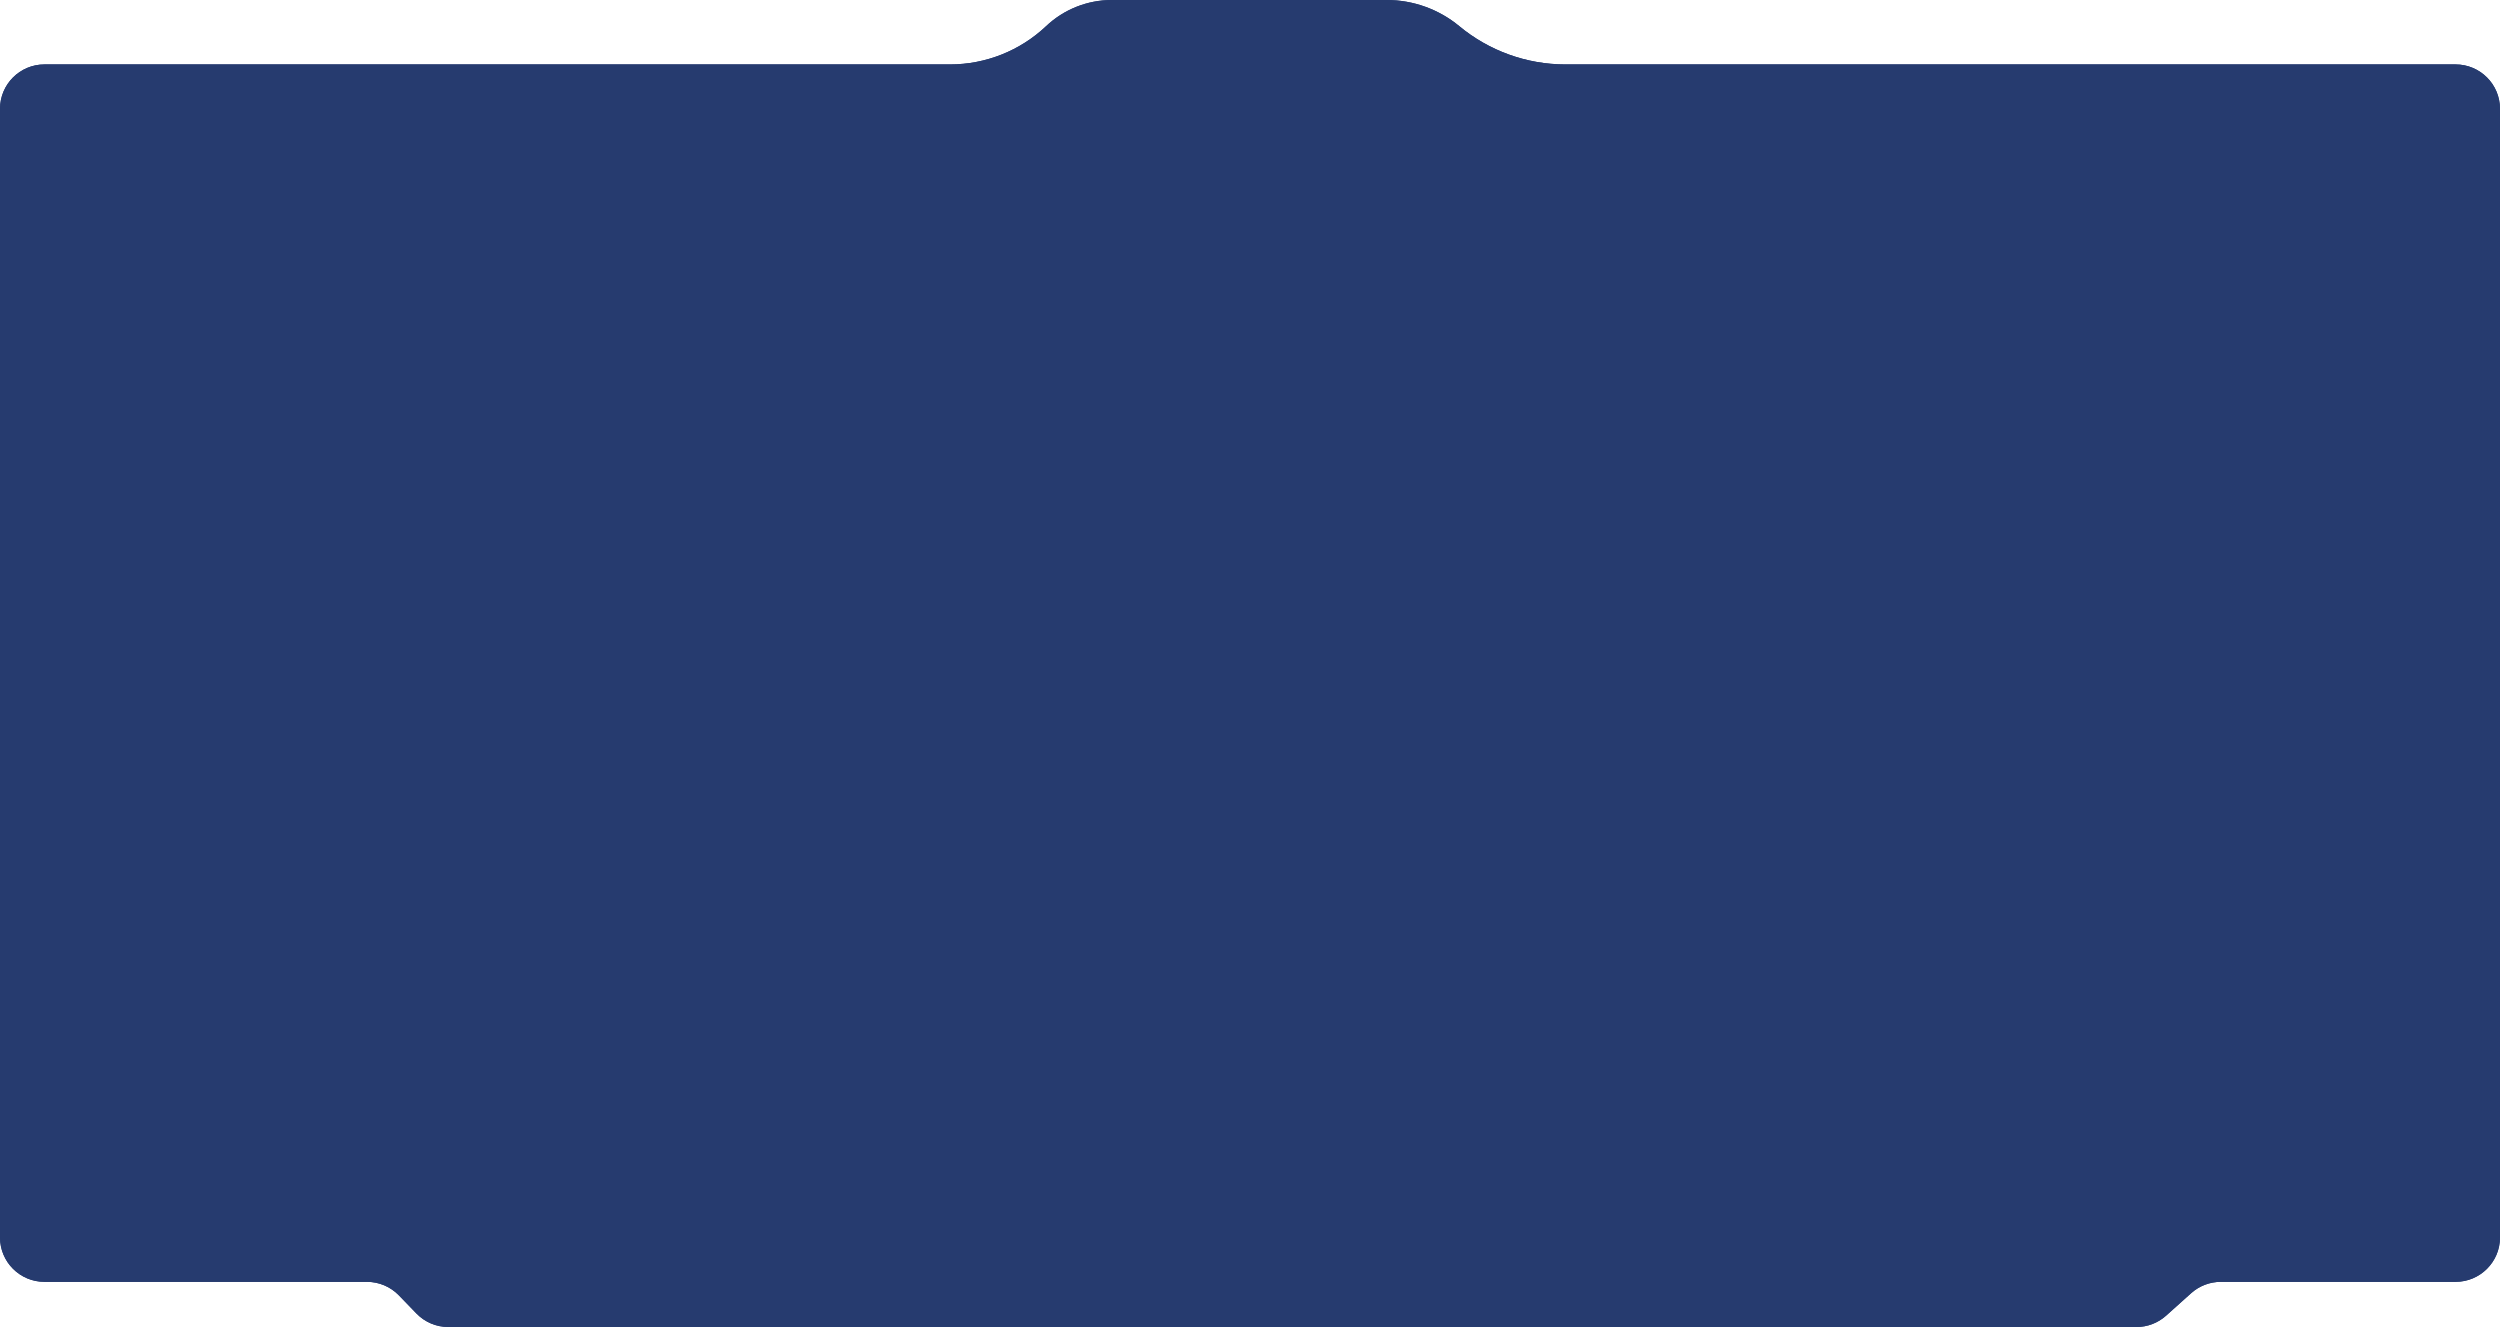
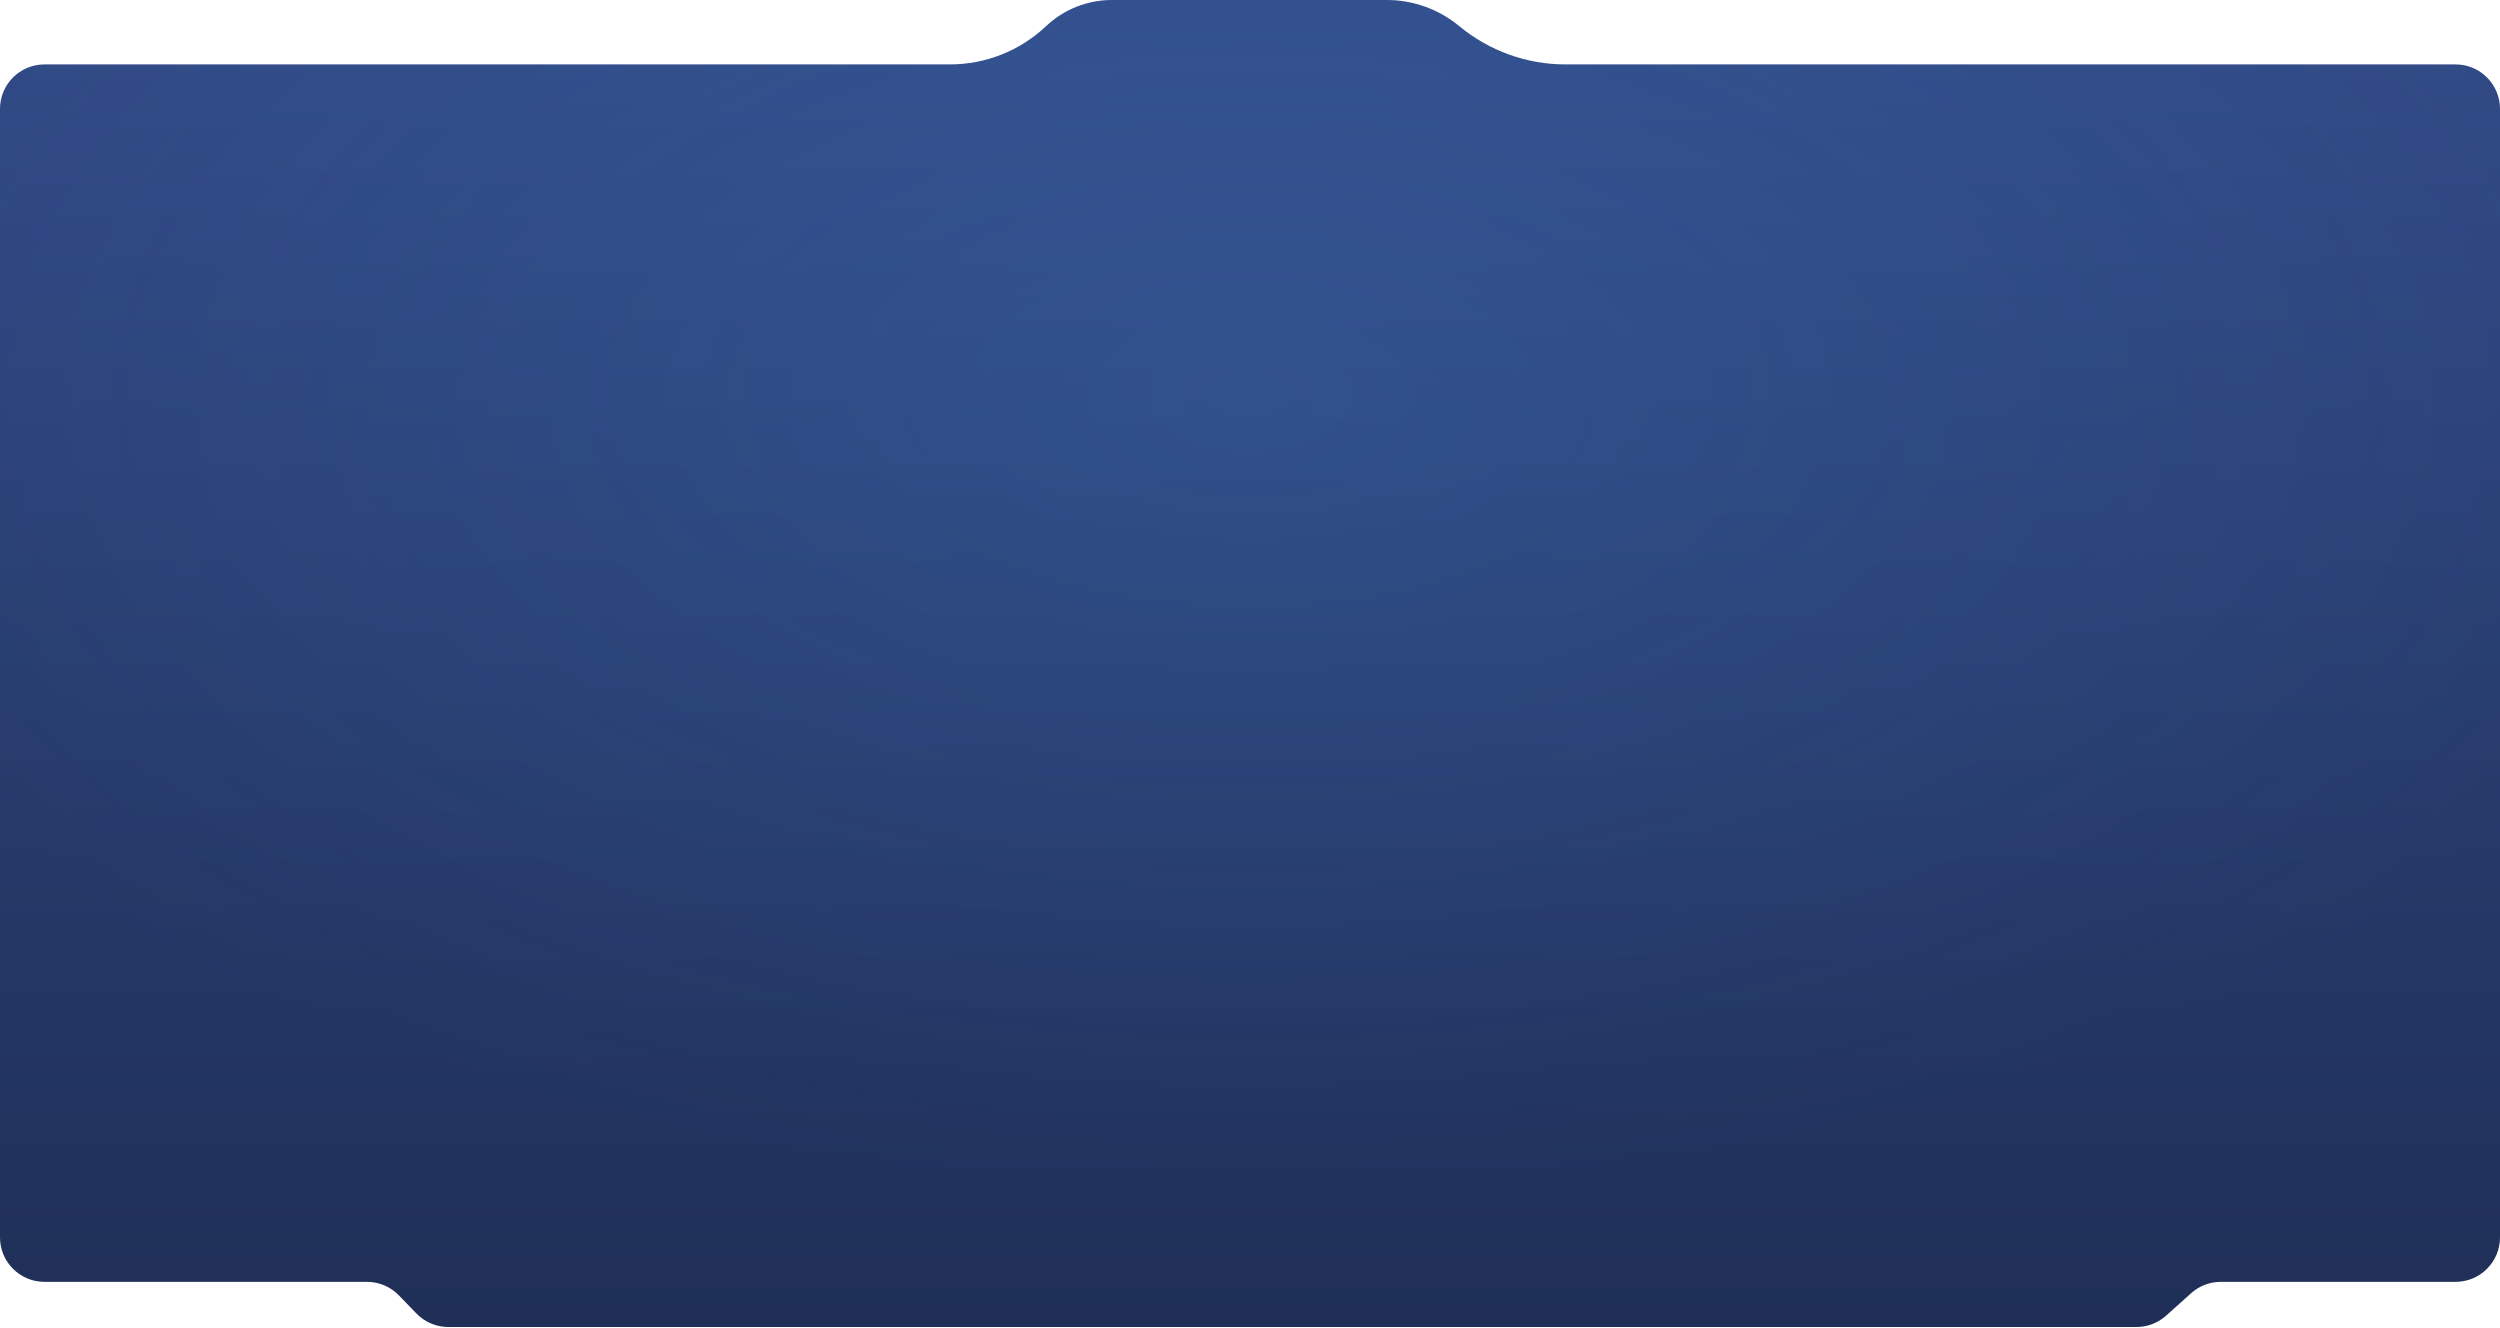
- <svg xmlns="http://www.w3.org/2000/svg" viewBox="0 0 1688 896" fill="none">
-   <path d="M0 73.5C0 56.931 13.431 43.5 30 43.5H641.409C665.549 43.5 688.773 34.258 706.312 17.672V17.672C718.313 6.323 734.203 0 750.72 0H936.302C954.204 0 971.543 6.25 985.328 17.672V17.672C1005.47 34.365 1030.82 43.5 1056.98 43.5H1658C1674.57 43.5 1688 56.931 1688 73.5V835.5C1688 852.069 1674.57 865.5 1658 865.5H1499.48C1492.09 865.5 1484.96 868.231 1479.45 873.169L1462.55 888.331C1457.04 893.269 1449.91 896 1442.52 896H302.72C294.59 896 286.809 892.7 281.157 886.857L269.343 874.643C263.691 868.8 255.91 865.5 247.78 865.5H30C13.431 865.5 0 852.069 0 835.5V73.5Z" fill="#263b6f" />
-   <path d="M0 73.5C0 56.931 13.431 43.5 30 43.5H641.409C665.549 43.5 688.773 34.258 706.312 17.672V17.672C718.313 6.323 734.203 0 750.72 0H936.302C954.204 0 971.543 6.25 985.328 17.672V17.672C1005.47 34.365 1030.82 43.5 1056.98 43.5H1658C1674.57 43.5 1688 56.931 1688 73.5V835.5C1688 852.069 1674.57 865.5 1658 865.5H1499.48C1492.09 865.5 1484.96 868.231 1479.45 873.169L1462.55 888.331C1457.04 893.269 1449.91 896 1442.52 896H302.72C294.59 896 286.809 892.7 281.157 886.857L269.343 874.643C263.691 868.8 255.91 865.5 247.78 865.5H30C13.431 865.5 0 852.069 0 835.5V73.5Z" fill="#263b6f" />
+ <svg xmlns="http://www.w3.org/2000/svg" viewBox="0 0 1688 896">
+   <defs>
+     <linearGradient id="bgGradient" x1="0" y1="0" x2="0" y2="896" gradientUnits="userSpaceOnUse">
+       <stop offset="0%" stop-color="#314a86" />
+       <stop offset="100%" stop-color="#1f2f57" />
+     </linearGradient>
+     <radialGradient id="centerGlow" cx="50%" cy="30%" r="60%">
+       <stop offset="0%" stop-color="#4da8ff" stop-opacity="0.15" />
+       <stop offset="100%" stop-color="#4da8ff" stop-opacity="0" />
+     </radialGradient>
+   </defs>
+   <path d="M0 73.5C0 56.931 13.431 43.5 30 43.5H641.409C665.549 43.5 688.773 34.258 706.312 17.672C718.313 6.323 734.203 0 750.72 0H936.302C954.204 0 971.543 6.25 985.328 17.672C1005.47 34.365 1030.82 43.5 1056.98 43.5H1658C1674.57 43.5 1688 56.931 1688 73.5V835.5C1688 852.069 1674.57 865.5 1658 865.5H1499.48C1492.09 865.5 1484.96 868.231 1479.45 873.169L1462.55 888.331C1457.04 893.269 1449.91 896 1442.52 896H302.72C294.59 896 286.809 892.7 281.157 886.857L269.343 874.643C263.691 868.8 255.91 865.5 247.78 865.5H30C13.431 865.5 0 852.069 0 835.5V73.5Z" fill="url(#bgGradient)" />
+   <path d="M0 73.5C0 56.931 13.431 43.5 30 43.5H641.409C665.549 43.5 688.773 34.258 706.312 17.672C718.313 6.323 734.203 0 750.72 0H936.302C954.204 0 971.543 6.25 985.328 17.672C1005.47 34.365 1030.82 43.5 1056.98 43.5H1658C1674.57 43.5 1688 56.931 1688 73.5V835.5C1688 852.069 1674.57 865.5 1658 865.5H1499.48C1492.09 865.5 1484.96 868.231 1479.45 873.169L1462.55 888.331C1457.04 893.269 1449.91 896 1442.52 896H302.72C294.59 896 286.809 892.7 281.157 886.857L269.343 874.643C263.691 868.8 255.91 865.5 247.78 865.5H30C13.431 865.5 0 852.069 0 835.5V73.5Z" fill="url(#centerGlow)" />
</svg>
